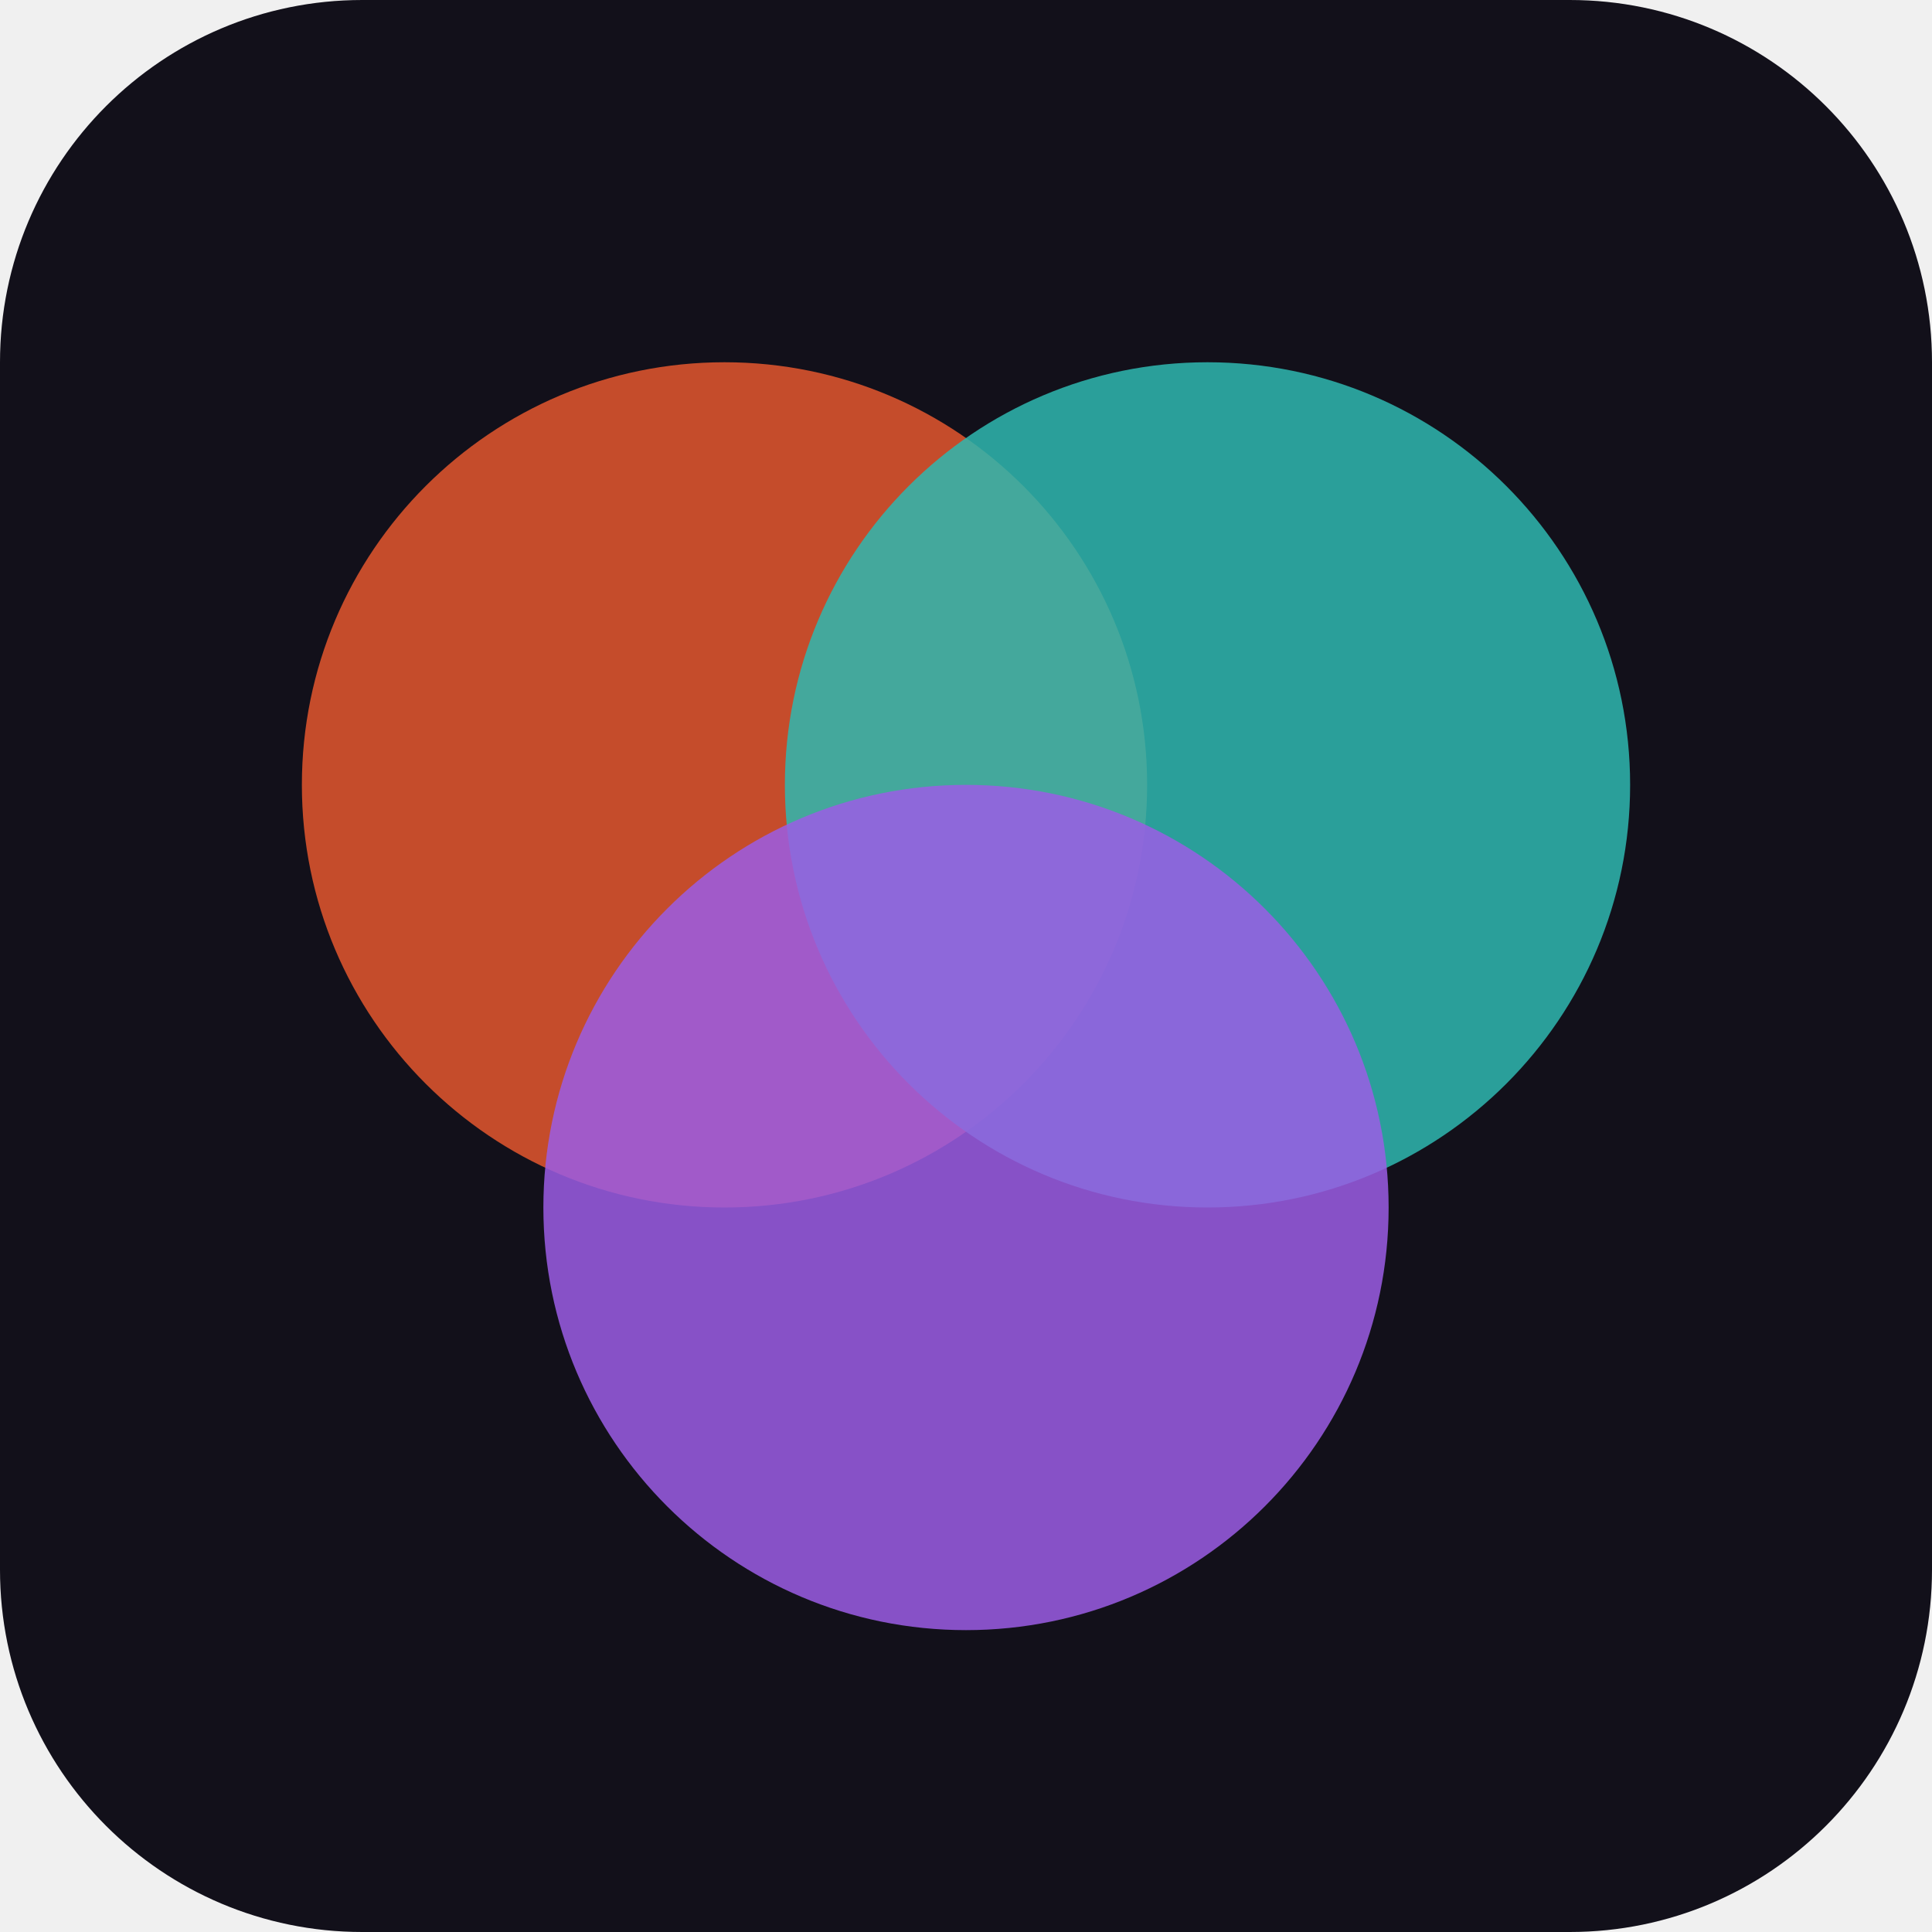
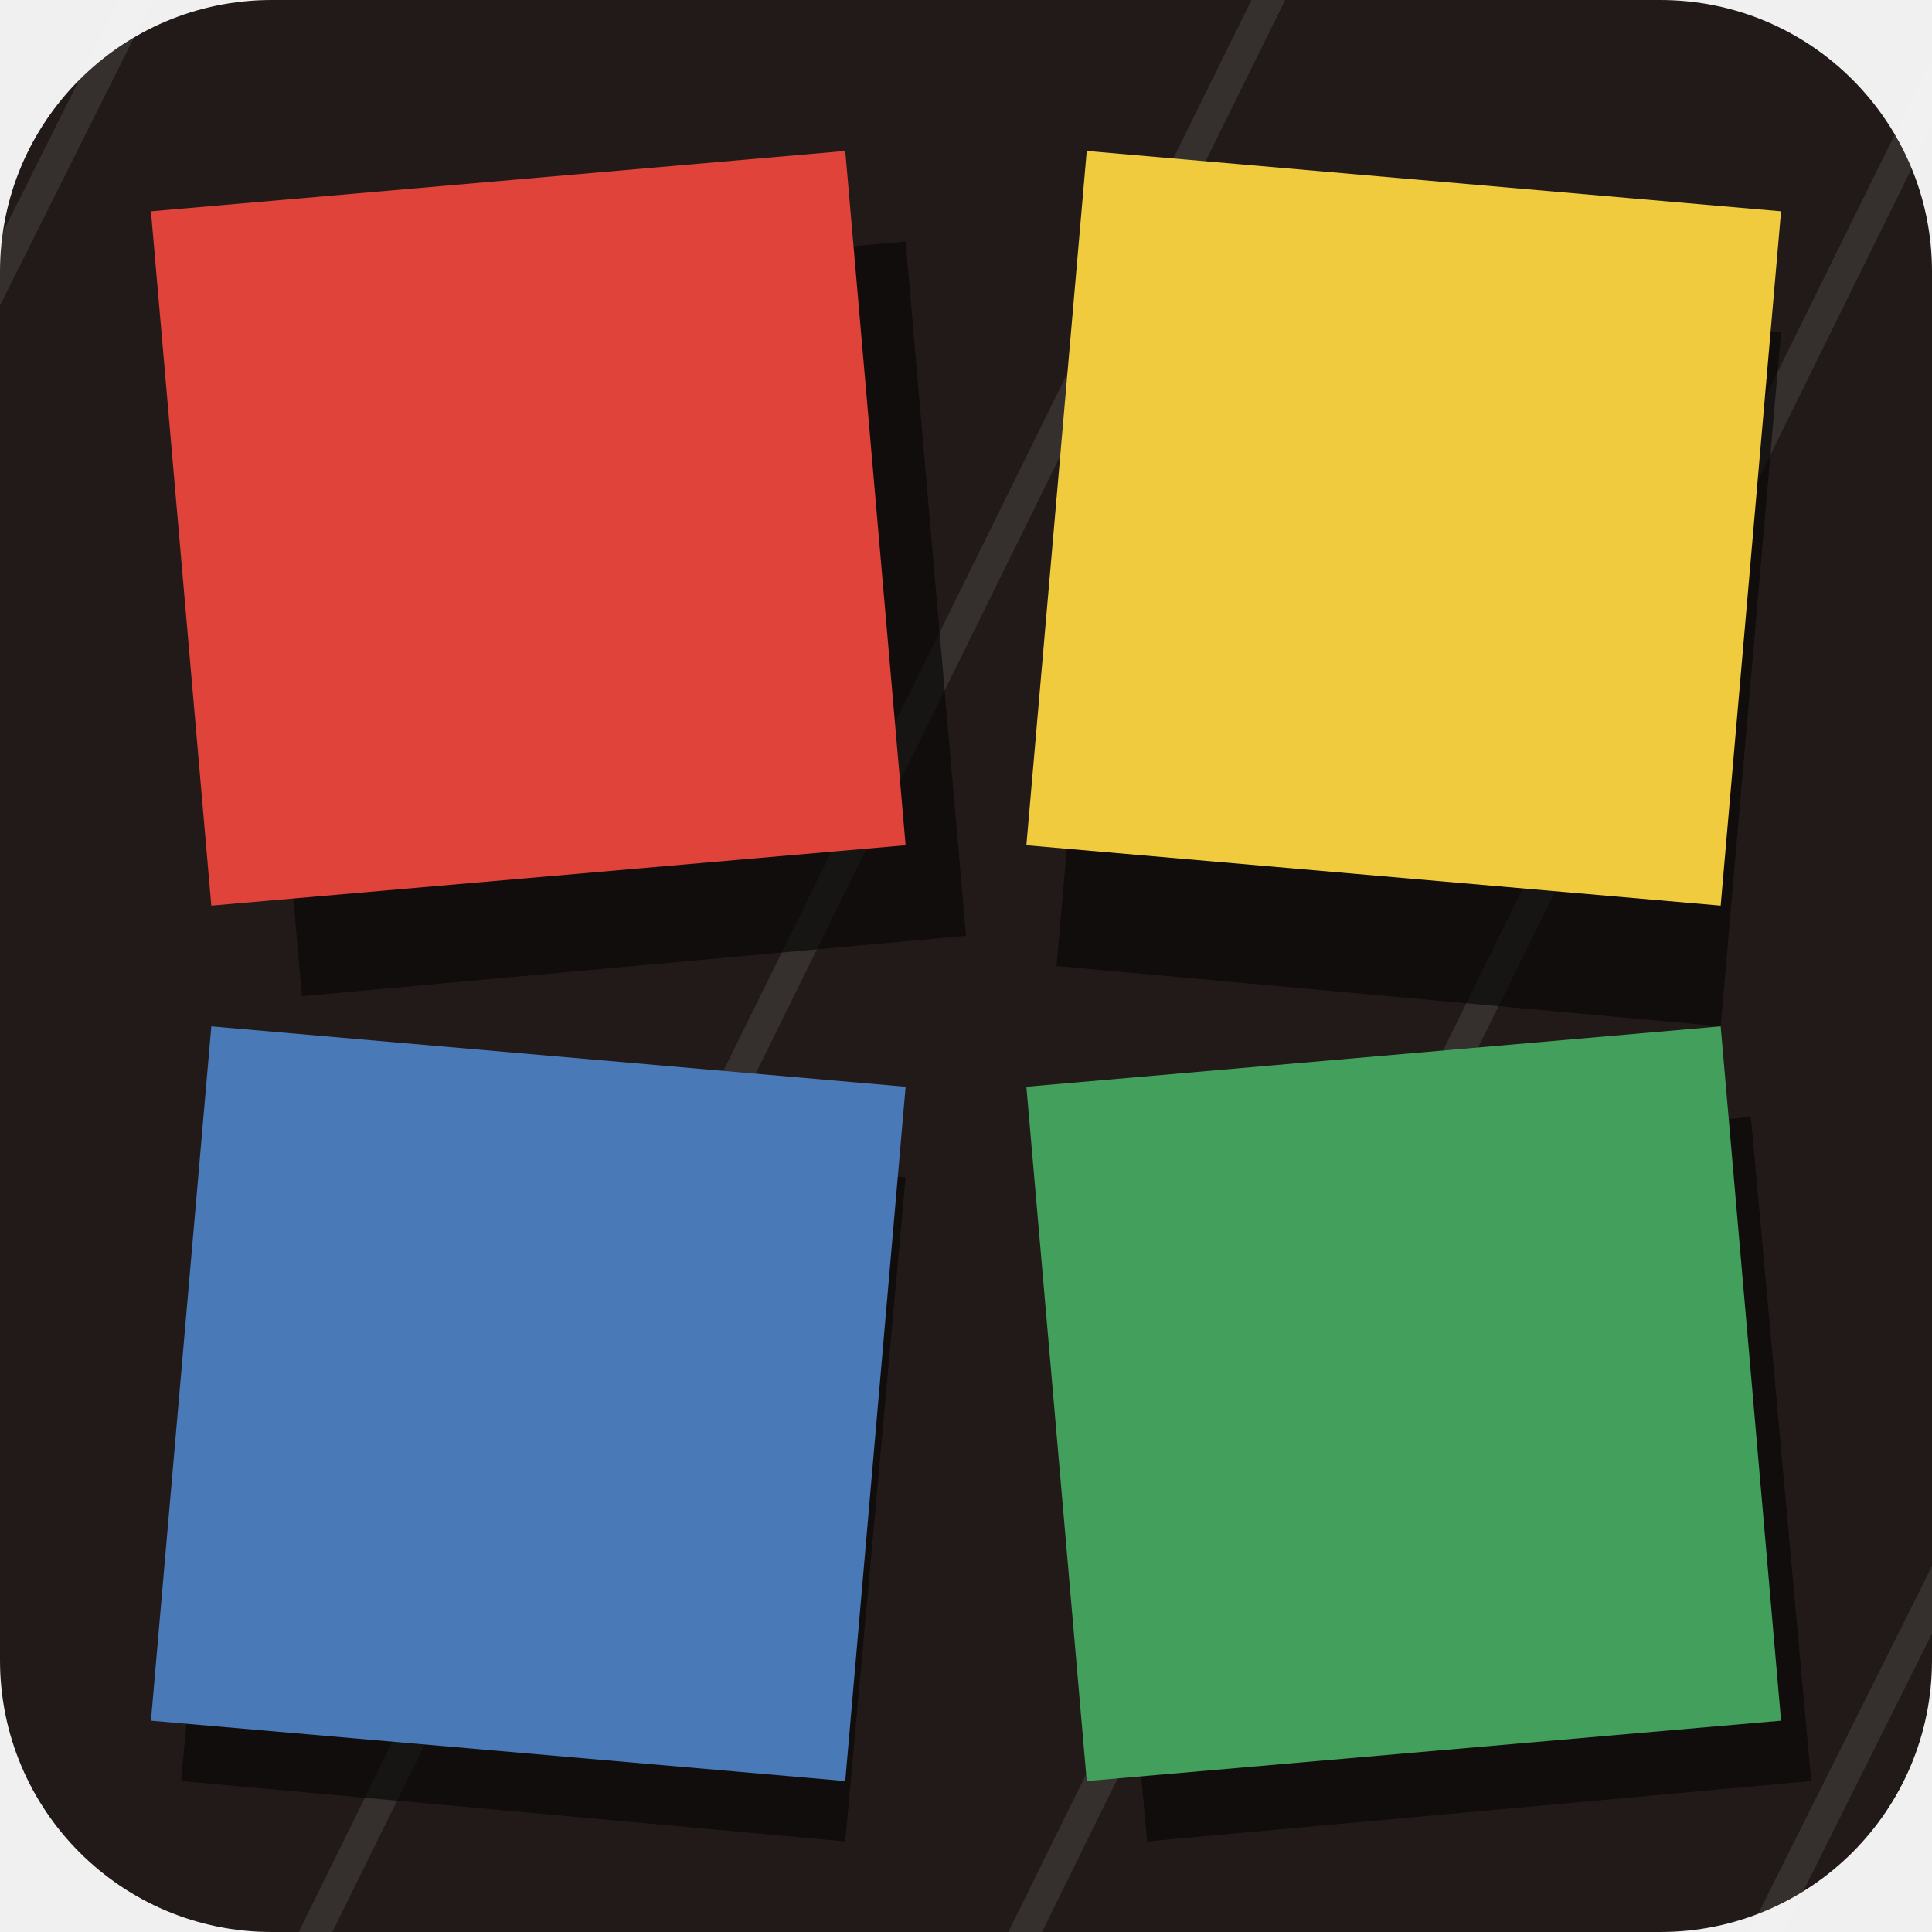
<svg xmlns="http://www.w3.org/2000/svg" viewBox="0 0 64 64">
-   <rect width="64" height="64" rx="12" fill="#12101a" />
-   <circle cx="24" cy="26" r="14" fill="#e4572e" opacity="0.85" />
-   <circle cx="40" cy="26" r="14" fill="#2eb8b0" opacity="0.85" />
-   <circle cx="32" cy="40" r="14" fill="#9b5de5" opacity="0.85" />
+   <rect width="64" height="64" rx="9" fill="#211a19" />
+   <g opacity=".09" stroke="#fff" stroke-width="1">
+     <path d="M-5 19 8-7M7 71 43-2M31 70 67-3M55 71 69 43" />
+   </g>
+   <g fill="#080606" opacity=".65">
+     <path d="m8 10 22-2 2 23-22 2z" />
+     <path d="m37 9 22 2-2 23-22-2z" />
+     <path d="m8 37 22 2-2 22-22-2z" />
+     <path d="m36 39 22-2 2 22-22 2z" />
+   </g>
+   <path d="m5 7 23-2 2 23-23 2z" fill="#df4339" />
+   <path d="m36 5 23 2-2 23-23-2z" fill="#f0cb3d" />
+   <path d="m7 34 23 2-2 23-23-2z" fill="#4979b7" />
+   <path d="m34 36 23-2 2 23-23 2z" fill="#43a05c" />
</svg>
